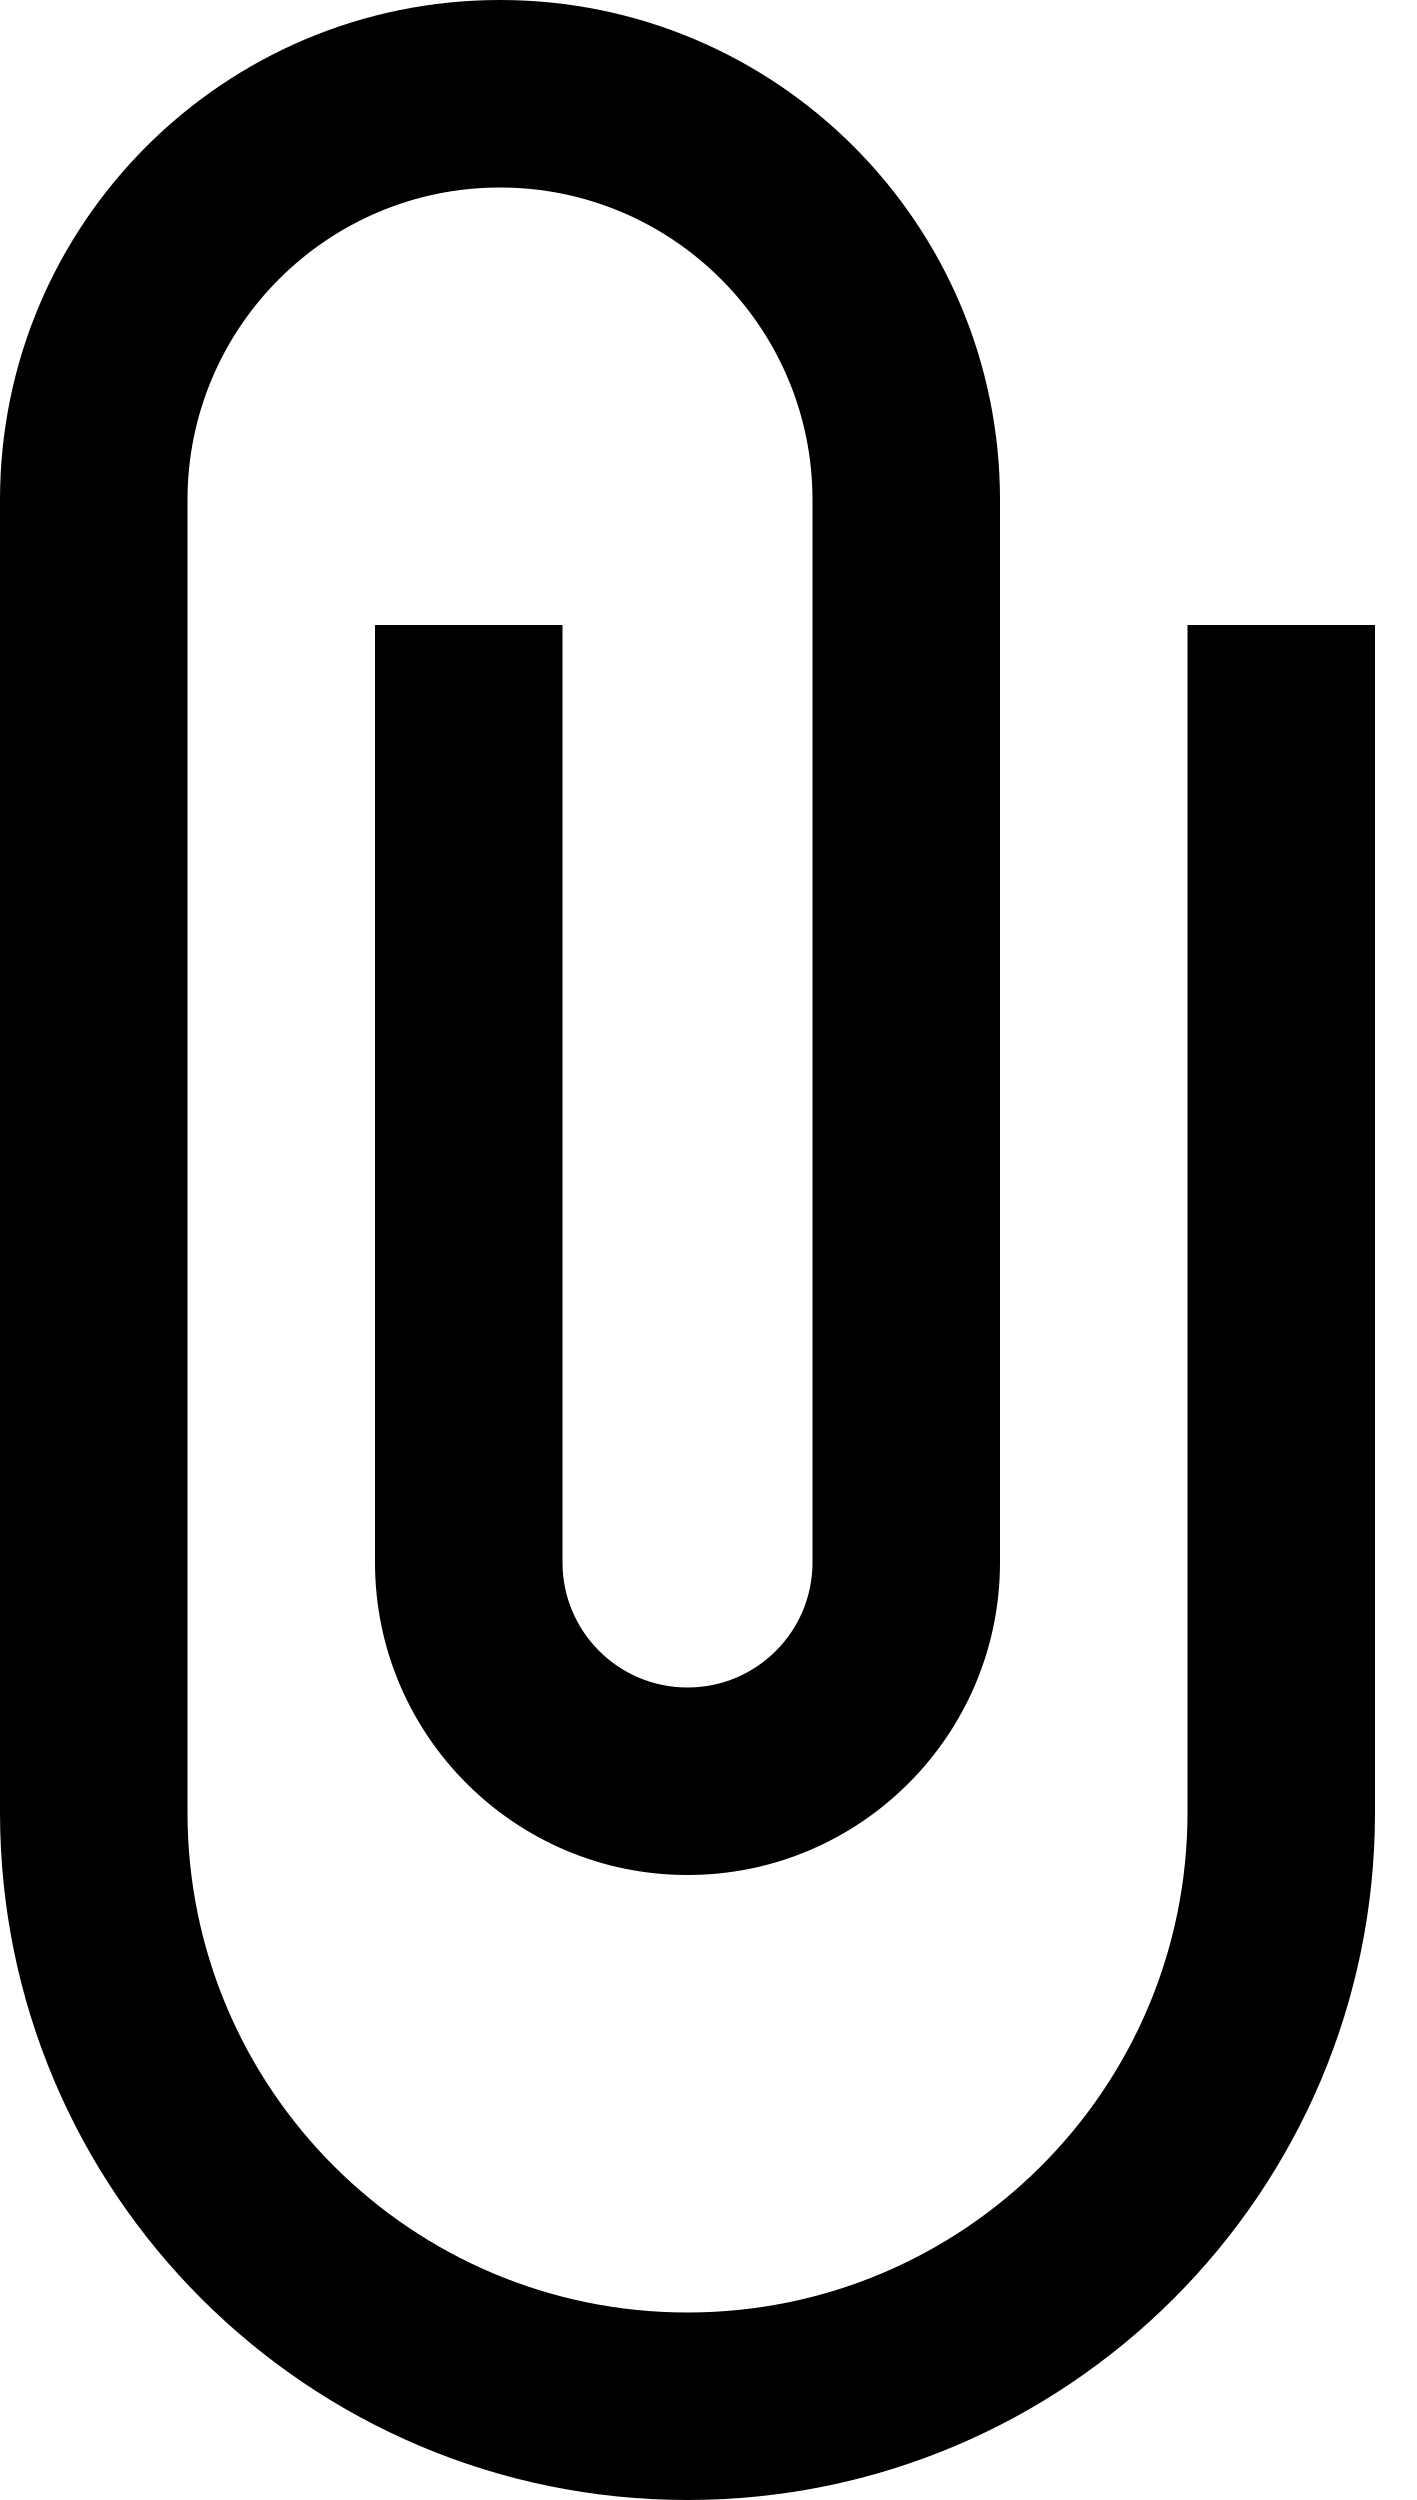
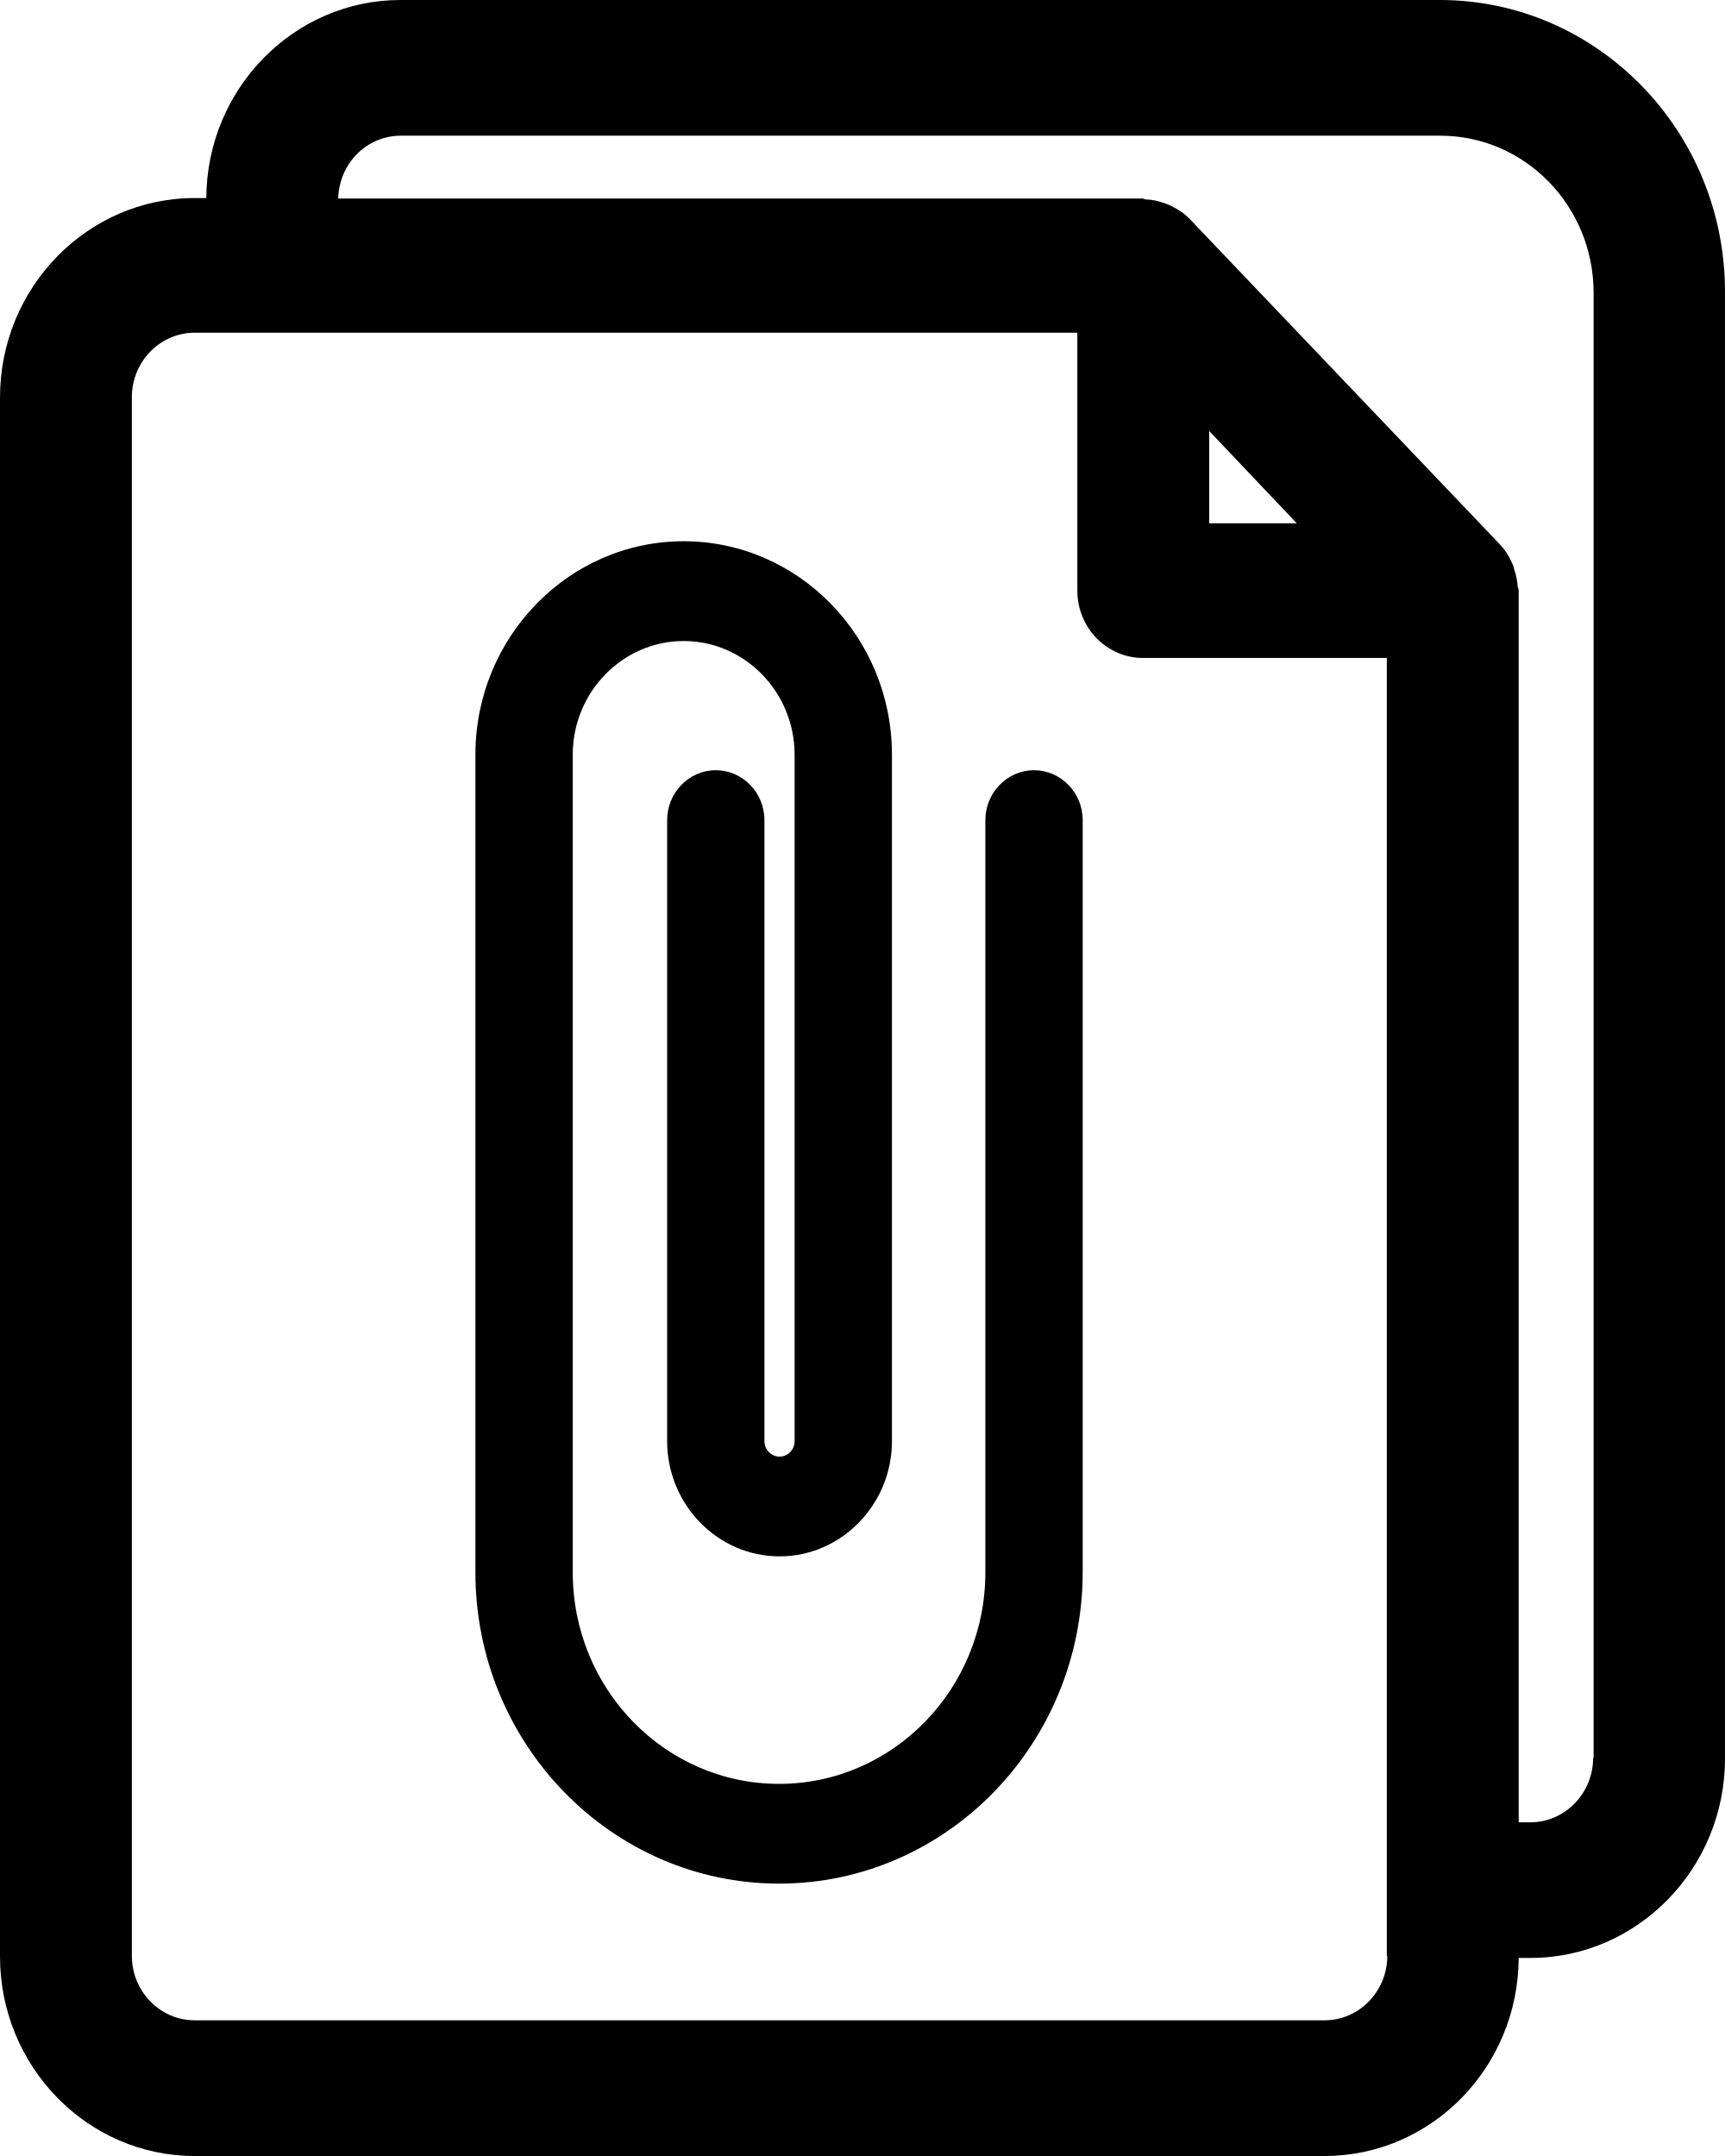
- <svg xmlns="http://www.w3.org/2000/svg" width="17" height="30" viewBox="0 0 17 30" fill="none">
-   <path d="M16.5 21.75C16.5 26.31 12.803 30 8.25 30C3.697 30 -1.61295e-07 26.31 -3.60619e-07 21.75L-1.04907e-06 6C-1.19398e-06 2.685 2.685 -1.17365e-07 6 -2.62268e-07C9.315 -4.07172e-07 12 2.685 12 6L12 18.75C12 20.82 10.32 22.5 8.25 22.5C6.18 22.5 4.5 20.82 4.5 18.75L4.5 7.5L6.75 7.5L6.75 18.75C6.75 19.575 7.418 20.25 8.25 20.25C9.082 20.25 9.75 19.575 9.75 18.75L9.75 6C9.75 3.93 8.07 2.25 6 2.25C3.93 2.25 2.25 3.93 2.25 6L2.25 21.75C2.25 25.065 4.935 27.75 8.25 27.75C11.565 27.75 14.25 25.065 14.25 21.75L14.25 7.5L16.5 7.5L16.5 21.75Z" fill="black" />
+ <svg xmlns="http://www.w3.org/2000/svg" width="40" height="50" viewBox="0 0 40 50" fill="none">
+   <path d="M33.388 0H9.286C6.815 0 4.795 2.059 4.784 4.593H4.513C2.031 4.593 0 6.664 0 9.22V45.373C0 47.918 2.02 50 4.513 50H30.714C33.196 50 35.205 47.941 35.216 45.407H35.487C37.969 45.407 40 43.336 40 40.78V6.768C40 3.031 37.032 0 33.388 0ZM32.169 45.361C32.169 46.182 31.515 46.853 30.714 46.853H4.513C3.712 46.853 3.058 46.182 3.058 45.361V9.209C3.058 8.387 3.712 7.716 4.513 7.716H24.982V13.697C24.982 14.565 25.67 15.259 26.505 15.259H32.158V45.361H32.169ZM28.04 12.136V9.995L30.07 12.136H28.04ZM36.942 40.768C36.942 41.59 36.288 42.261 35.487 42.261H35.216V13.697C35.216 13.663 35.205 13.639 35.193 13.605C35.182 13.466 35.159 13.339 35.114 13.211C35.103 13.165 35.092 13.119 35.069 13.073C35.001 12.911 34.9 12.749 34.776 12.621L27.588 5.079C27.453 4.94 27.306 4.847 27.137 4.766C27.092 4.743 27.047 4.732 26.99 4.708C26.855 4.662 26.719 4.627 26.584 4.627C26.55 4.627 26.527 4.604 26.494 4.604H7.842C7.865 3.795 8.496 3.147 9.298 3.147H33.399C35.362 3.147 36.953 4.778 36.953 6.791V40.768H36.942Z" fill="black" />
+   <path d="M18.065 43.683C14.183 43.683 11.024 40.444 11.024 36.465V17.503C11.024 14.773 13.19 12.552 15.853 12.552C18.516 12.552 20.683 14.773 20.683 17.503V33.422C20.683 34.891 19.509 36.094 18.076 36.094C16.643 36.094 15.47 34.891 15.47 33.422V19.019C15.47 18.383 15.977 17.862 16.598 17.862C17.219 17.862 17.726 18.383 17.726 19.019V33.422C17.726 33.619 17.884 33.781 18.076 33.781C18.268 33.781 18.426 33.619 18.426 33.422V17.503C18.426 16.057 17.275 14.866 15.853 14.866C14.443 14.866 13.281 16.046 13.281 17.503V36.465C13.281 39.172 15.425 41.37 18.065 41.37C20.705 41.37 22.849 39.172 22.849 36.465V19.019C22.849 18.383 23.357 17.862 23.977 17.862C24.598 17.862 25.106 18.383 25.106 19.019V36.453C25.106 40.444 21.946 43.683 18.065 43.683Z" fill="black" />
</svg>
